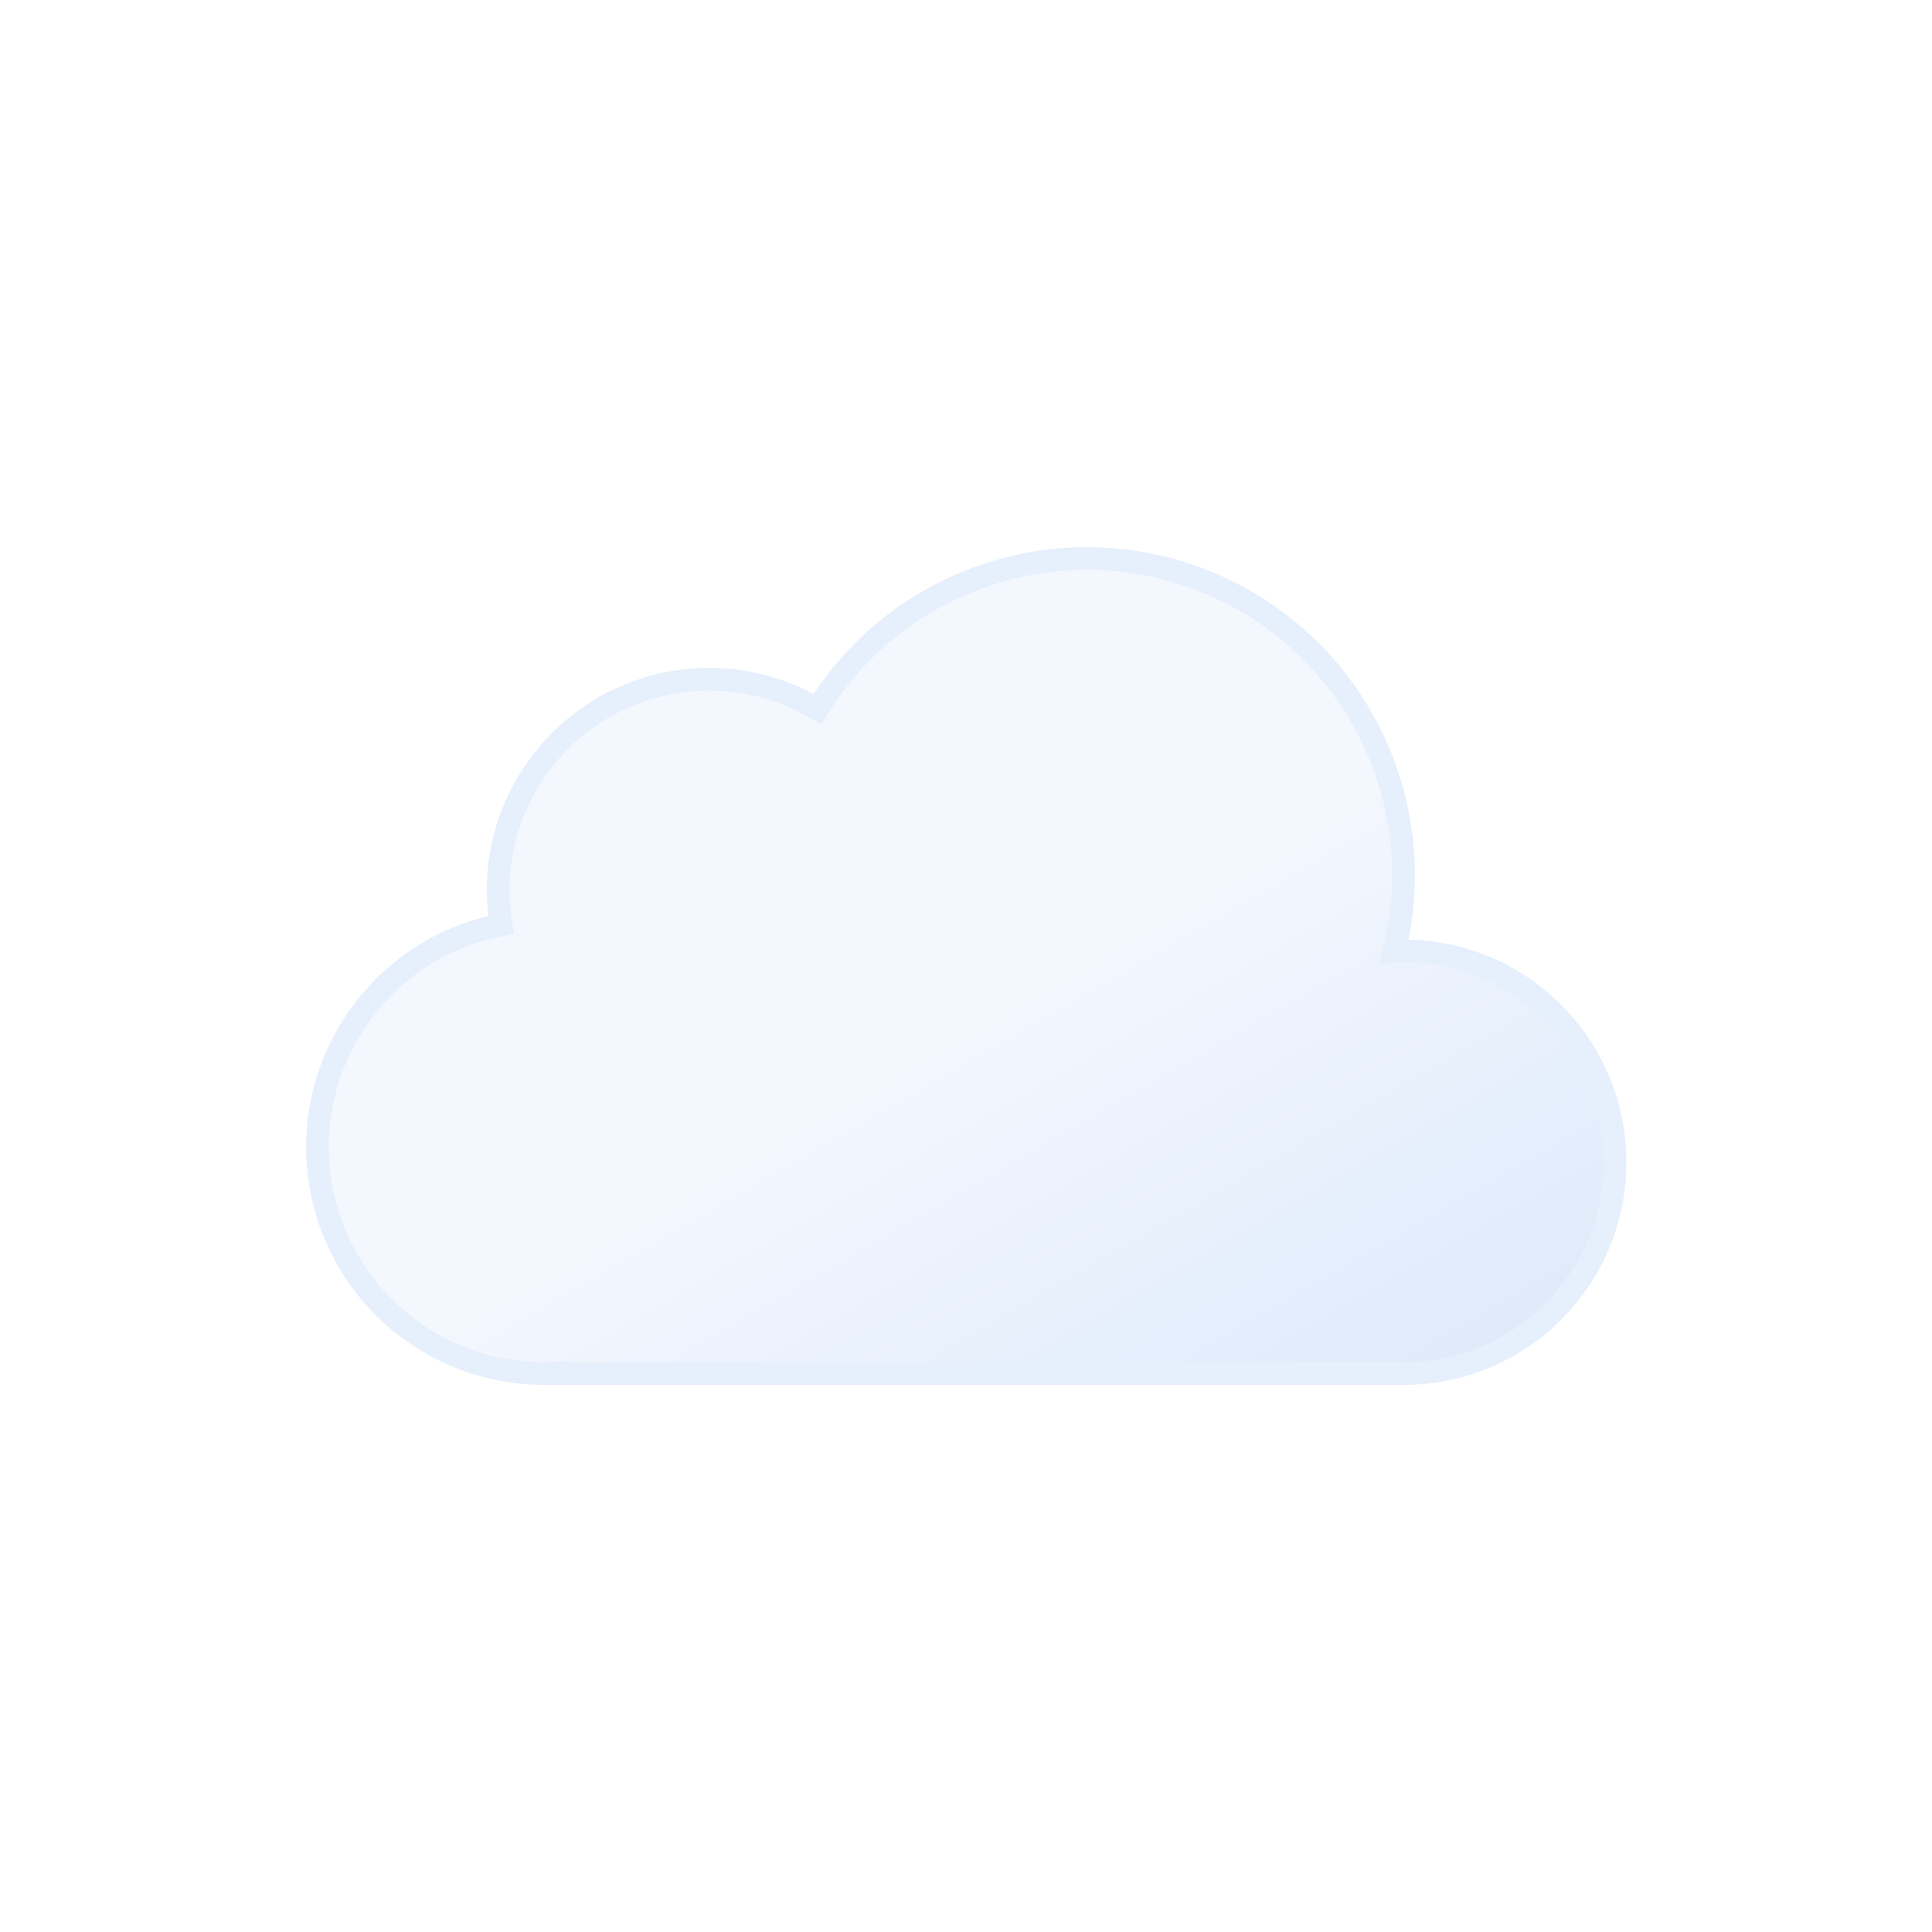
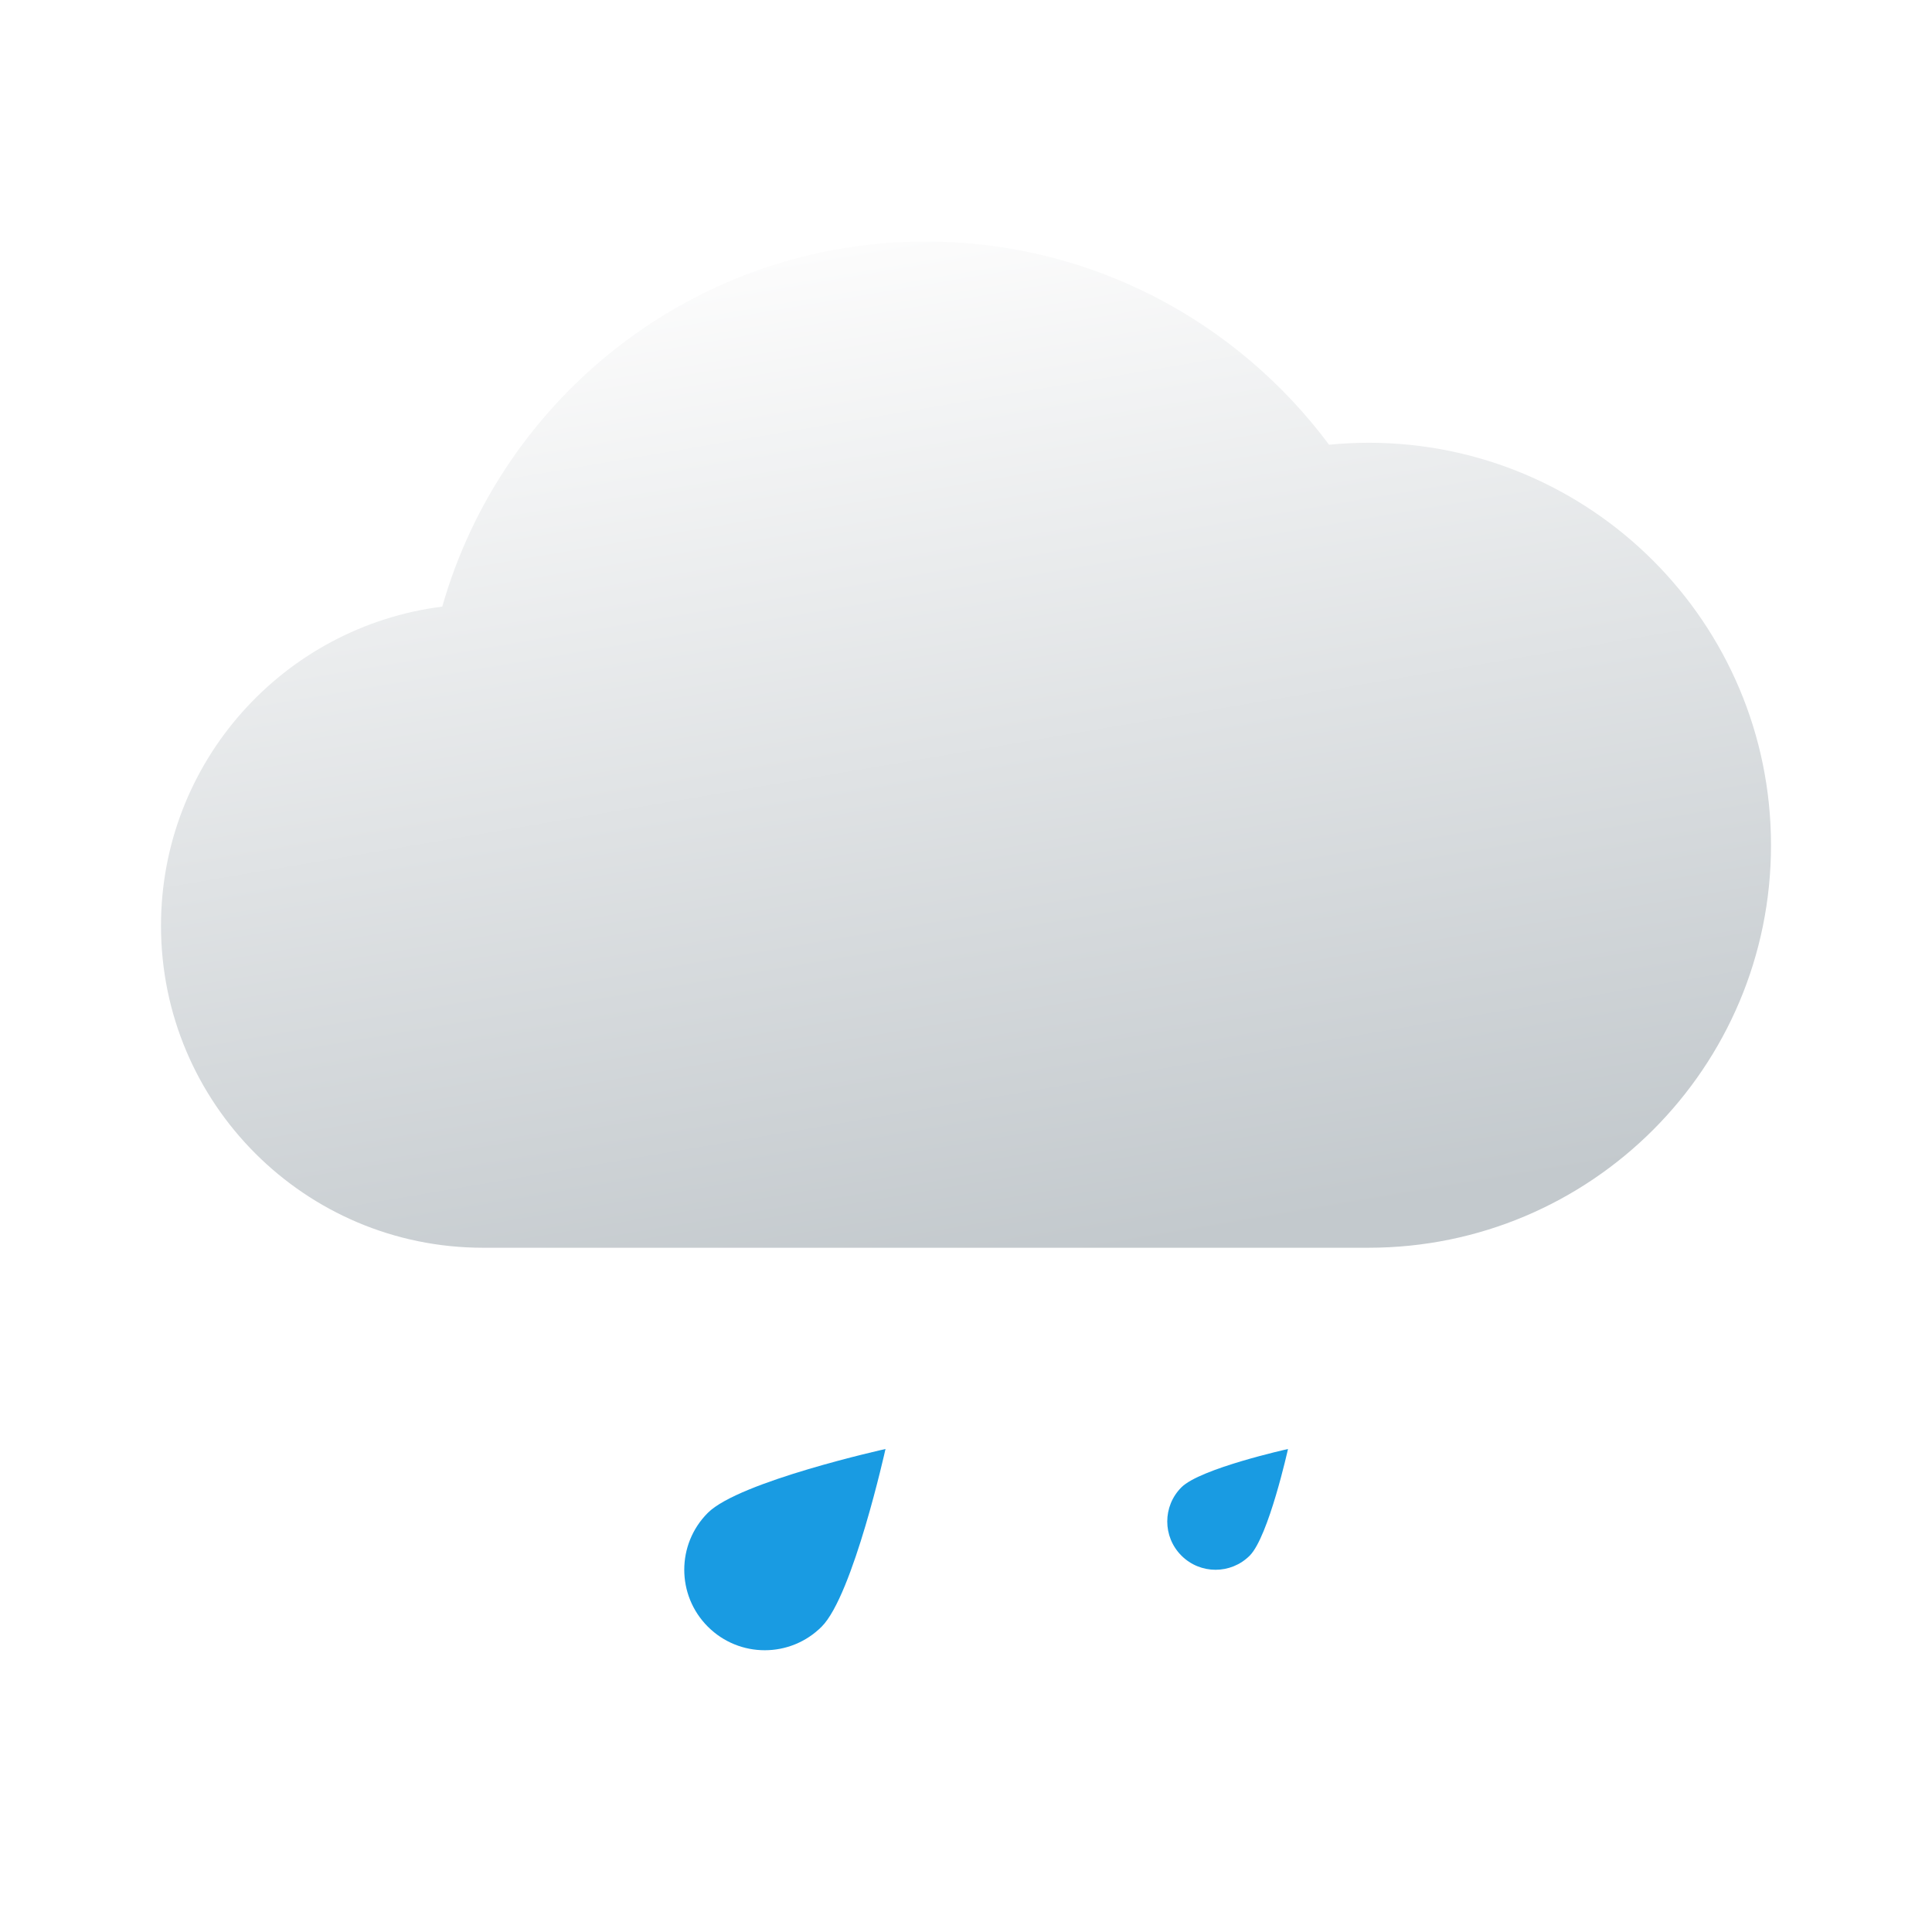
- <svg xmlns="http://www.w3.org/2000/svg" xmlns:xlink="http://www.w3.org/1999/xlink" viewBox="0 0 512 512">
-   <defs>
-     <linearGradient id="b" x1="99.45" y1="30.68" x2="232.64" y2="261.37" gradientUnits="userSpaceOnUse">
-       <stop offset="0" stop-color="#f3f7fe" />
-       <stop offset=".45" stop-color="#f3f7fe" />
-       <stop offset="1" stop-color="#deeafb" />
-     </linearGradient>
-     <linearGradient id="a" x1="1314.78" y1="-739.91" x2="1324.24" y2="-715.27" gradientTransform="rotate(-9 7682.04 6929.539)" gradientUnits="userSpaceOnUse">
-       <stop offset="0" stop-color="#0b65ed" />
-       <stop offset=".45" stop-color="#0a5ad4" />
-       <stop offset="1" stop-color="#0950bc" />
-     </linearGradient>
-     <linearGradient id="h" x1="1370.09" y1="-731.15" x2="1379.55" y2="-706.51" xlink:href="#a" />
-     <linearGradient id="k" x1="1425.4" y1="-722.39" x2="1434.86" y2="-697.75" xlink:href="#a" />
-     <symbol id="d" viewBox="0 0 350 222">
-       <path d="M291 107c-.85 0-1.68.09-2.53.13A83.9 83.9 0 0 0 135.6 42.92 55.91 55.91 0 0 0 51 91a56.6 56.6 0 0 0 .8 9.08A60 60 0 0 0 63 219c1.35 0 2.67-.11 4-.2v.2h224a56 56 0 0 0 0-112Z" stroke="#e6effc" stroke-miterlimit="10" stroke-width="6" fill="url(#b)" />
-     </symbol>
-   </defs>
-   <use width="350" height="222" transform="translate(81 145)" xlink:href="#d" />
-   <path d="M200 376a8 8 0 0 1-8-8v-12a8 8 0 0 1 16 0v12a8 8 0 0 1-8 8Z" stroke="#0a5ad4" stroke-miterlimit="10" fill="url(#a)" opacity="0">
-     <animateTransform id="e" attributeName="transform" additive="sum" type="translate" values="0 -32; 0 -32; 0 120;" begin="0s; e.end+1s" dur="1s" keyTimes="0; .25; 1" />
-     <animate id="g" attributeName="opacity" values="0; 1; 0" begin="0s; g.end+1s" dur="1s" keyTimes="0; .25; 1" />
-   </path>
-   <path d="M256 376a8 8 0 0 1-8-8v-12a8 8 0 0 1 16 0v12a8 8 0 0 1-8 8Z" stroke="#0a5ad4" stroke-miterlimit="10" fill="url(#h)" opacity="0">
-     <animateTransform id="i" attributeName="transform" additive="sum" type="translate" values="0 -32; 0 -32; 0 120;" begin="1.34s; i.end+1s" dur="1s" keyTimes="0; .25; 1" />
-     <animate id="j" attributeName="opacity" values="0; 1; 0" begin="1.34s; j.end+1s" dur="1s" keyTimes="0; .25; 1" />
-   </path>
-   <path d="M312 376a8 8 0 0 1-8-8v-12a8 8 0 0 1 16 0v12a8 8 0 0 1-8 8Z" stroke="#0a5ad4" stroke-miterlimit="10" fill="url(#k)" opacity="0">
-     <animateTransform id="l" attributeName="transform" additive="sum" type="translate" values="0 -32; 0 -32; 0 120;" begin=".67s; l.end+1s" dur="1s" keyTimes="0; .25; 1" />
-     <animate id="m" attributeName="opacity" values="0; 1; 0" begin=".67s; m.end+1s" dur="1s" keyTimes="0; .25; 1" />
-   </path>
+ <svg xmlns="http://www.w3.org/2000/svg" width="auto" height="auto" viewBox="0 0 48 48">
+   <linearGradient id="WS95cs_Y~2jivUCuYYgg8a" x1="21.313" x2="25.618" y1="6.079" y2="31.448" gradientUnits="userSpaceOnUse">
+     <stop offset="0" stop-color="#fcfcfc" />
+     <stop offset="1" stop-color="#c3c9cd" />
+   </linearGradient>
+   <path fill="url(#WS95cs_Y~2jivUCuYYgg8a)" d="M34,11c-0.331,0-0.657,0.018-0.98,0.049C30.741,7.99,27.108,6,23,6c-5.713,0-10.52,3.837-12.012,9.071C7.049,15.569,4,18.925,4,23c0,4.418,3.582,8,8,8c1.818,0,20.107,0,22,0c5.523,0,10-4.477,10-10C44,15.477,39.523,11,34,11z" />
+   <path fill="#199be2" d="M31.049,38.649c-0.469,0.469-1.228,0.469-1.697,0c-0.469-0.469-0.469-1.228,0-1.697C29.82,36.483,32,36,32,36S31.517,38.18,31.049,38.649z" />
+   <path fill="#199be2" d="M20.414,40.414c-0.781,0.781-2.047,0.781-2.828,0c-0.781-0.781-0.781-2.047,0-2.828C18.367,36.805,22,36,22,36S21.195,39.633,20.414,40.414z" />
</svg>
